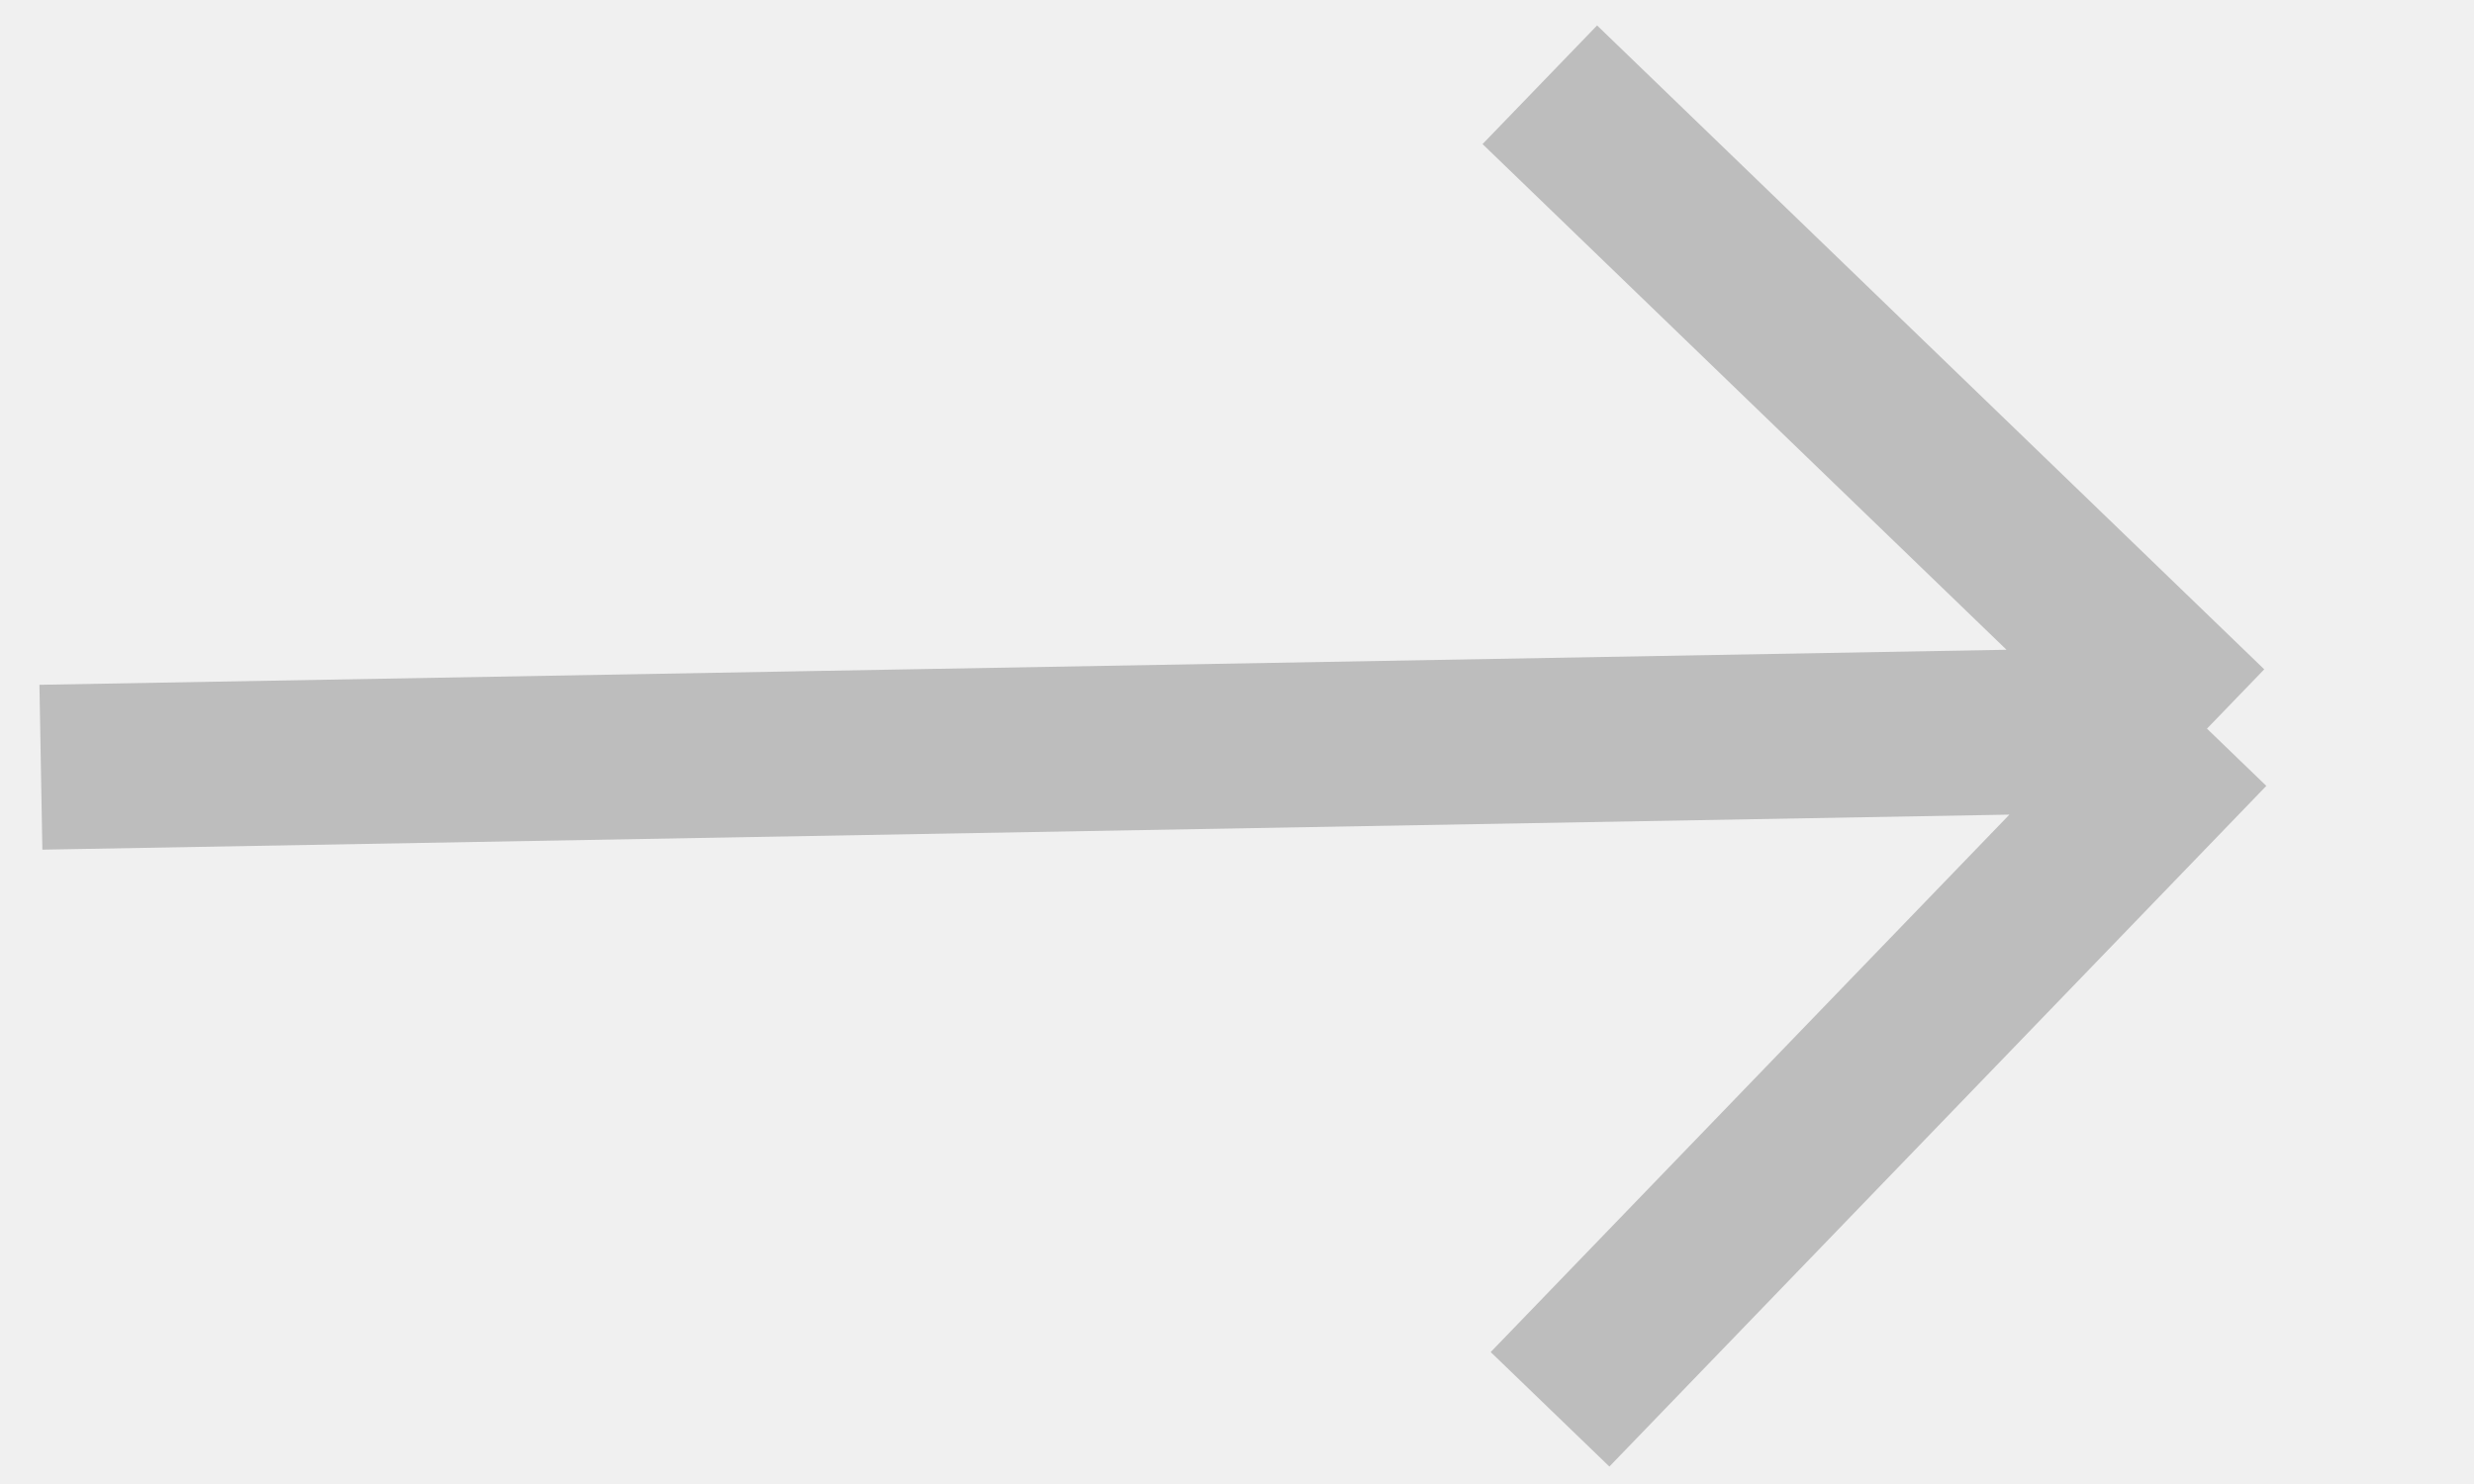
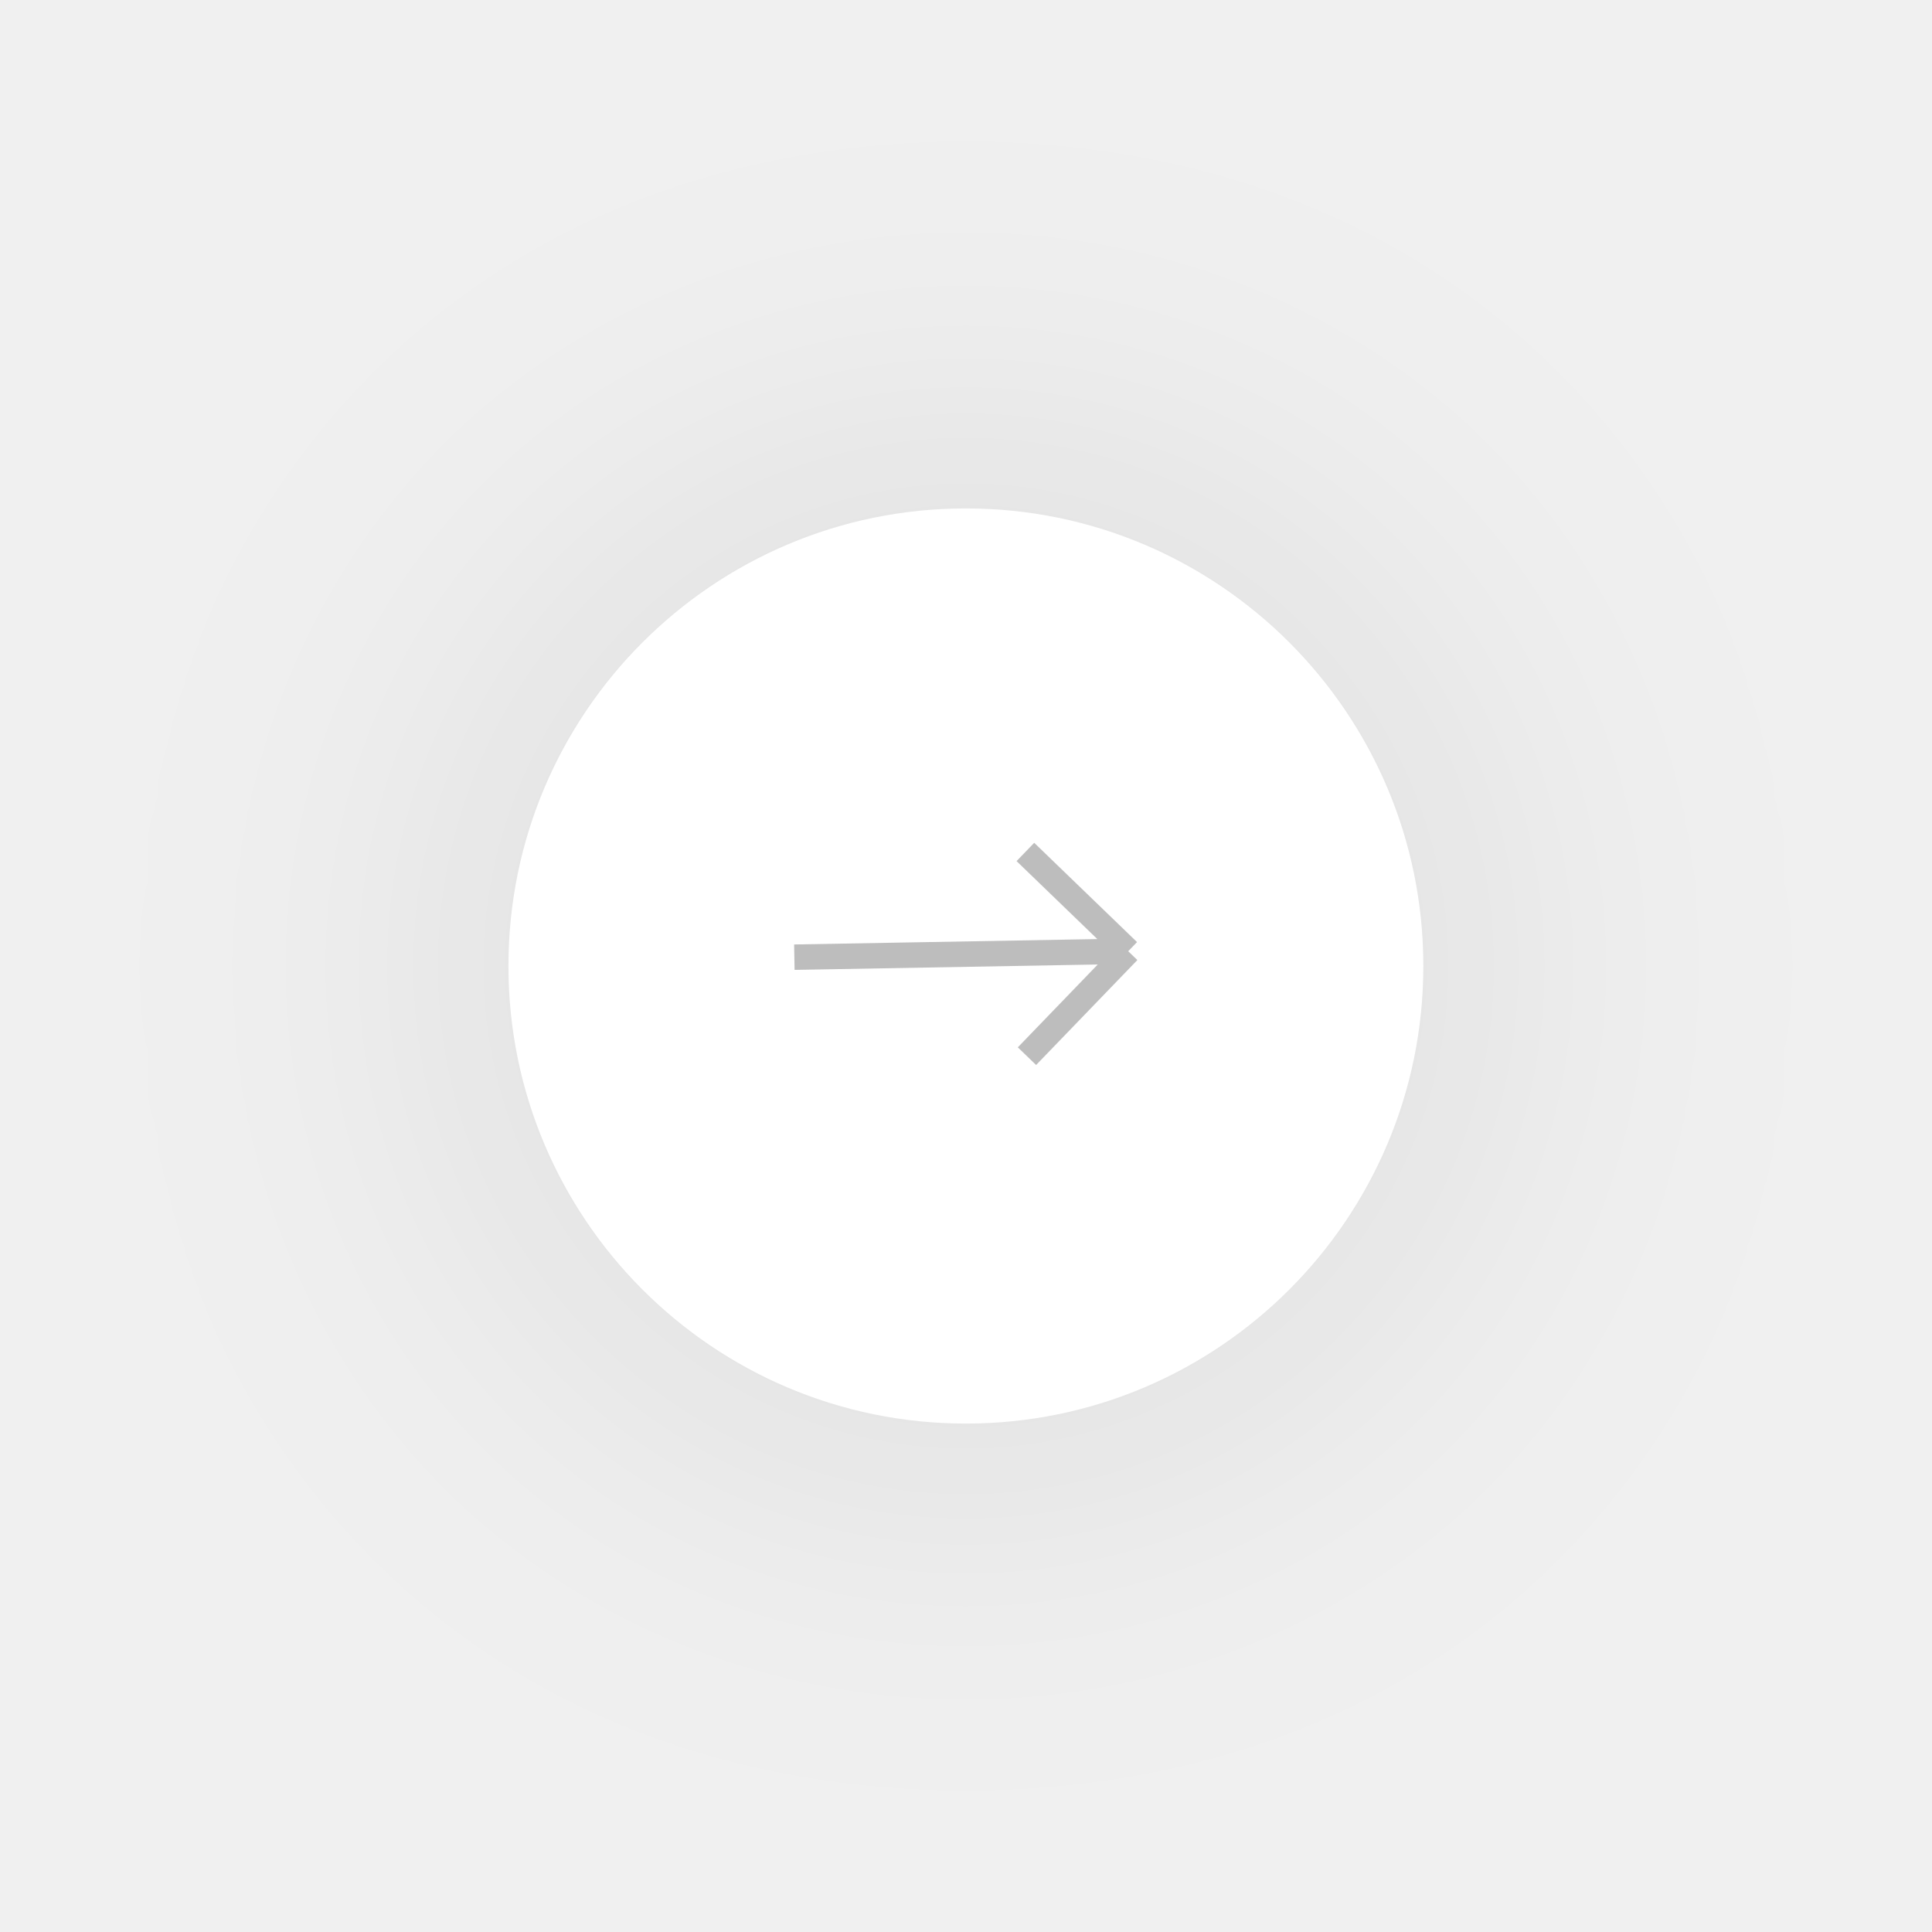
- <svg xmlns="http://www.w3.org/2000/svg" width="15" height="9" viewBox="0 0 15 9" fill="none">
-   <path d="M13.381 4.419L9.398 8.547M13.381 4.419L9.336 0.514M13.381 4.419L0.248 4.653" stroke="#BDBDBD" />
+ <svg xmlns="http://www.w3.org/2000/svg" width="76" height="76" viewBox="0 0 76 76" fill="none">
+   <g filter="url(#filter0_d_1_96)">
+     <ellipse rx="17.995" ry="18" transform="matrix(-1 0 0 1 37.9954 38)" fill="white" />
+   </g>
+   <path d="M44.381 37.419L40.398 41.547M44.381 37.419L40.336 33.514M44.381 37.419L31.248 37.653" stroke="#BDBDBD" />
+   <defs>
+     <filter id="filter0_d_1_96" x="-2.28882e-05" y="0" width="75.991" height="76" filterUnits="userSpaceOnUse" color-interpolation-filters="sRGB">
+       <feFlood flood-opacity="0" result="BackgroundImageFix" />
+       <feColorMatrix in="SourceAlpha" type="matrix" values="0 0 0 0 0 0 0 0 0 0 0 0 0 0 0 0 0 0 127 0" result="hardAlpha" />
+       <feOffset />
+       <feGaussianBlur stdDeviation="10" />
+       <feColorMatrix type="matrix" values="0 0 0 0 0 0 0 0 0 0 0 0 0 0 0 0 0 0 0.1 0" />
+       <feBlend mode="normal" in2="BackgroundImageFix" result="effect1_dropShadow_1_96" />
+       <feBlend mode="normal" in="SourceGraphic" in2="effect1_dropShadow_1_96" result="shape" />
+     </filter>
+   </defs>
</svg>
